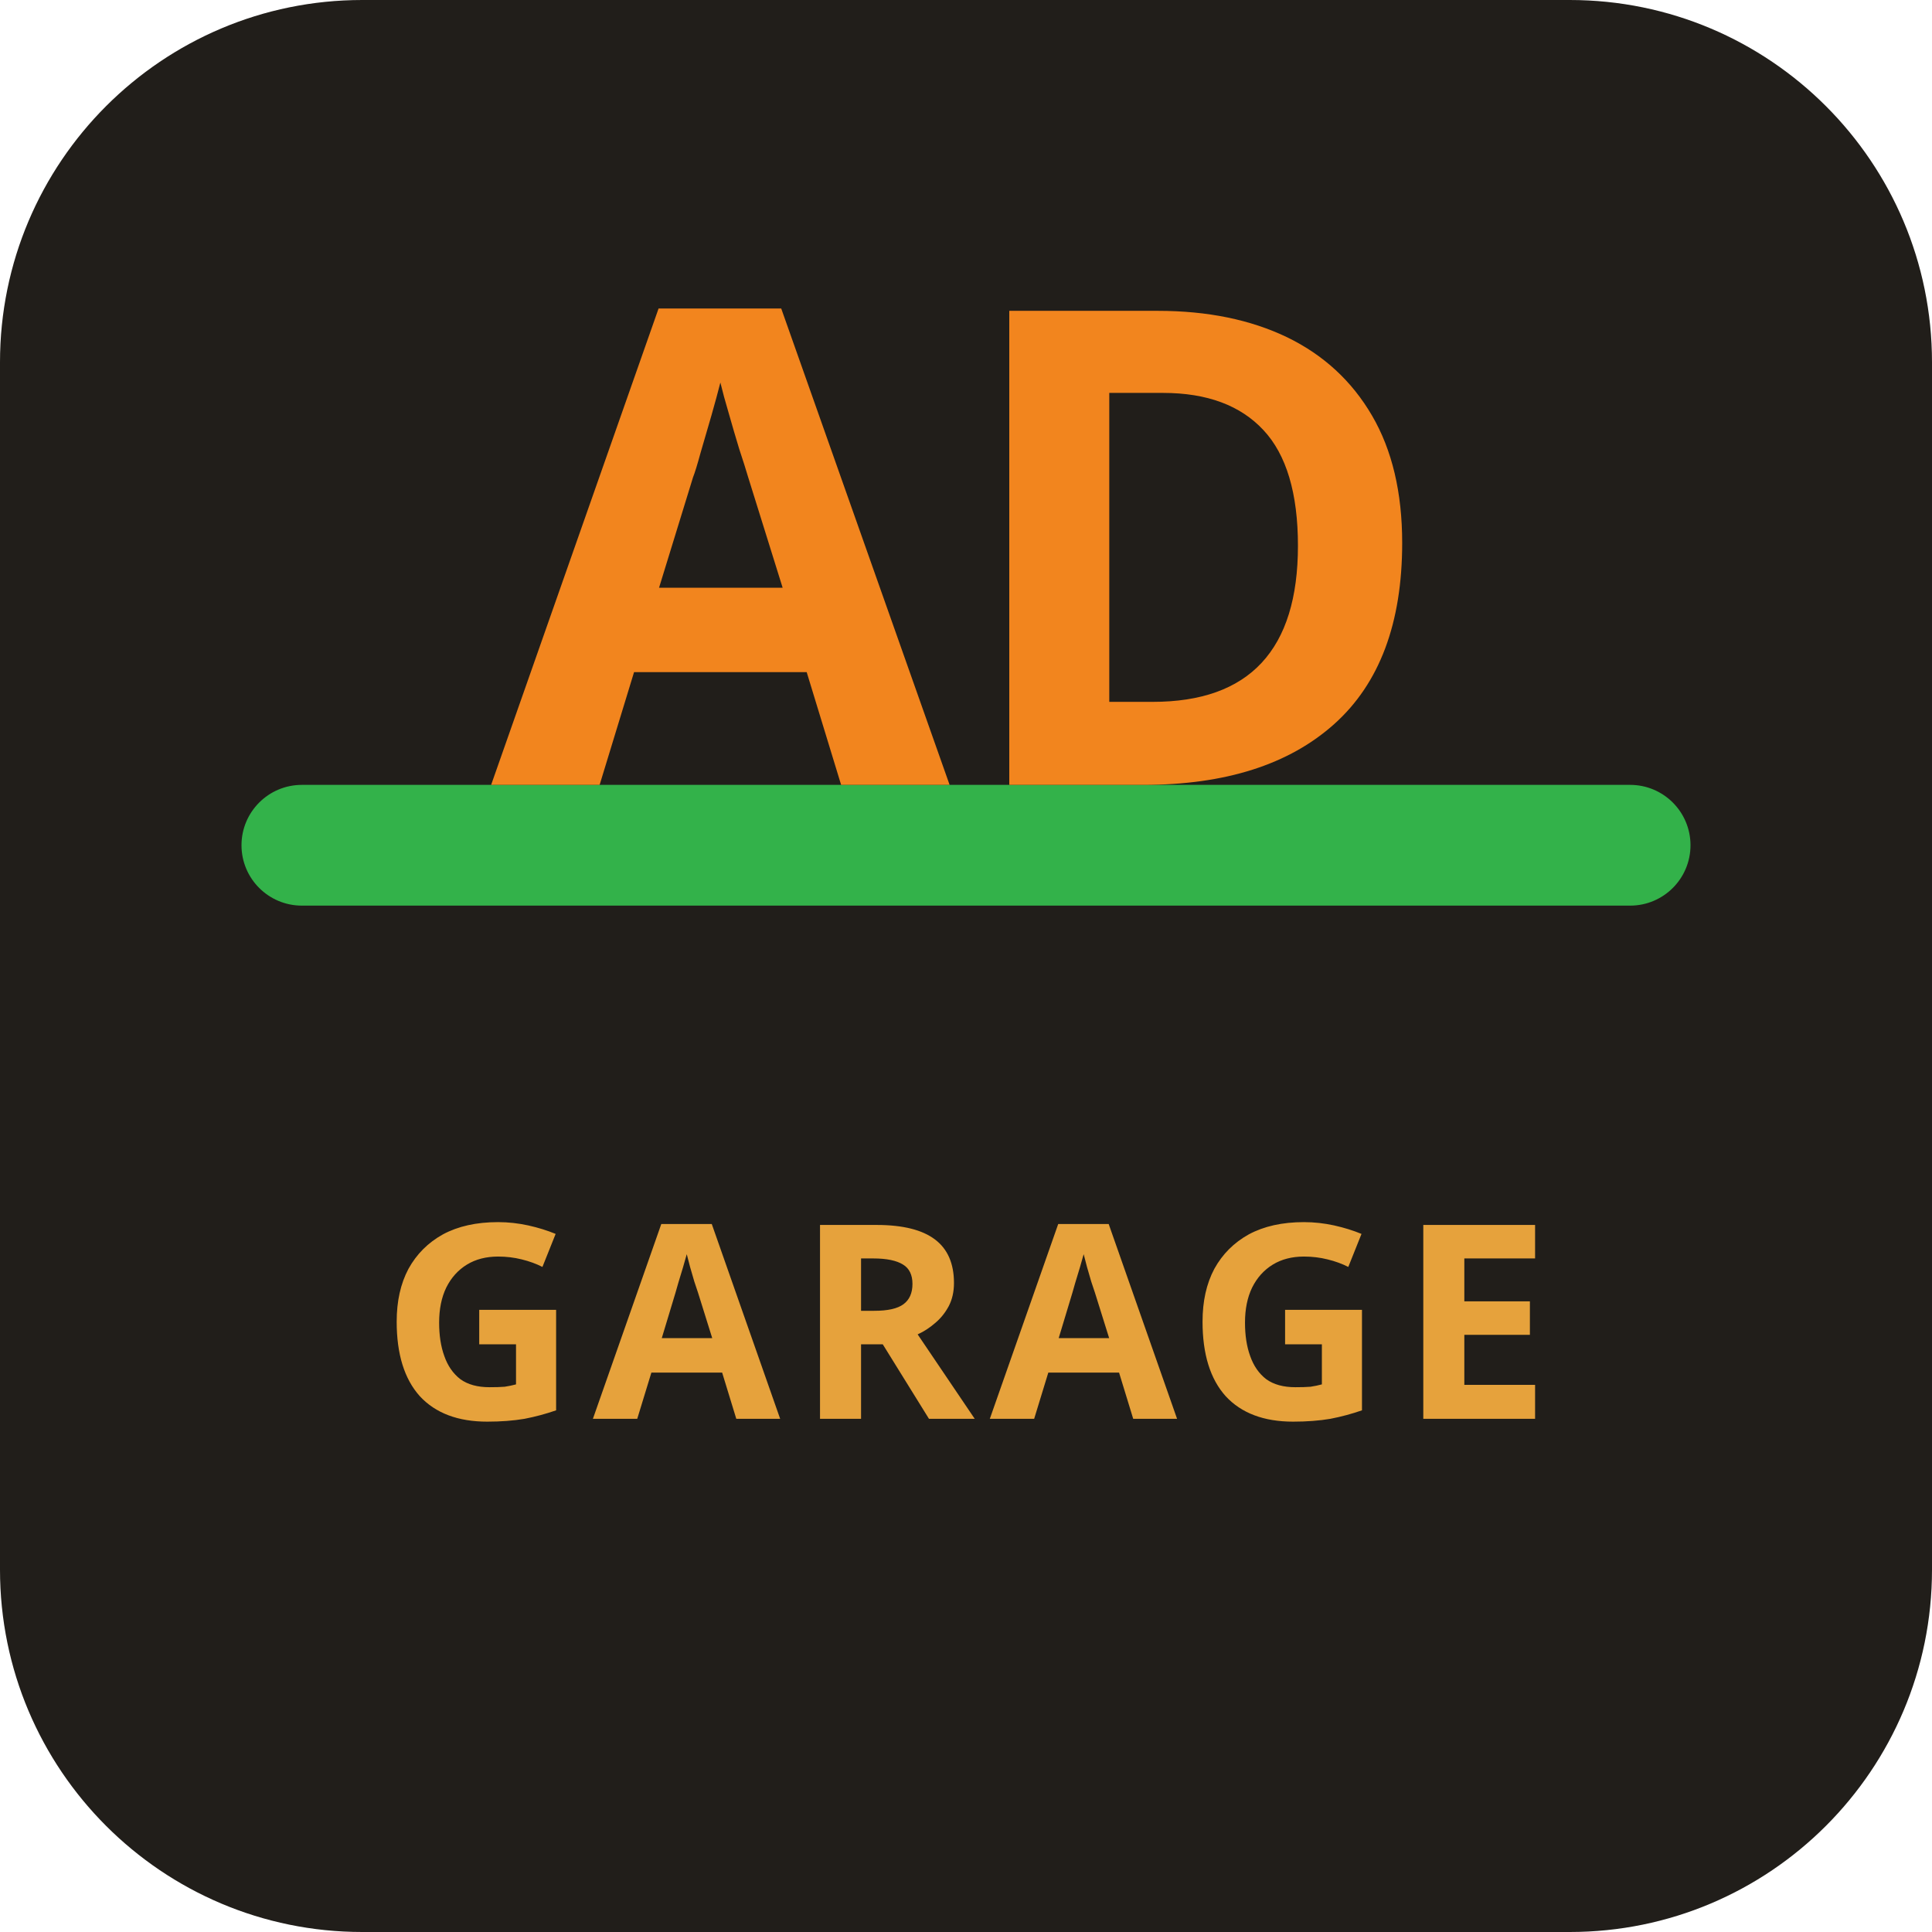
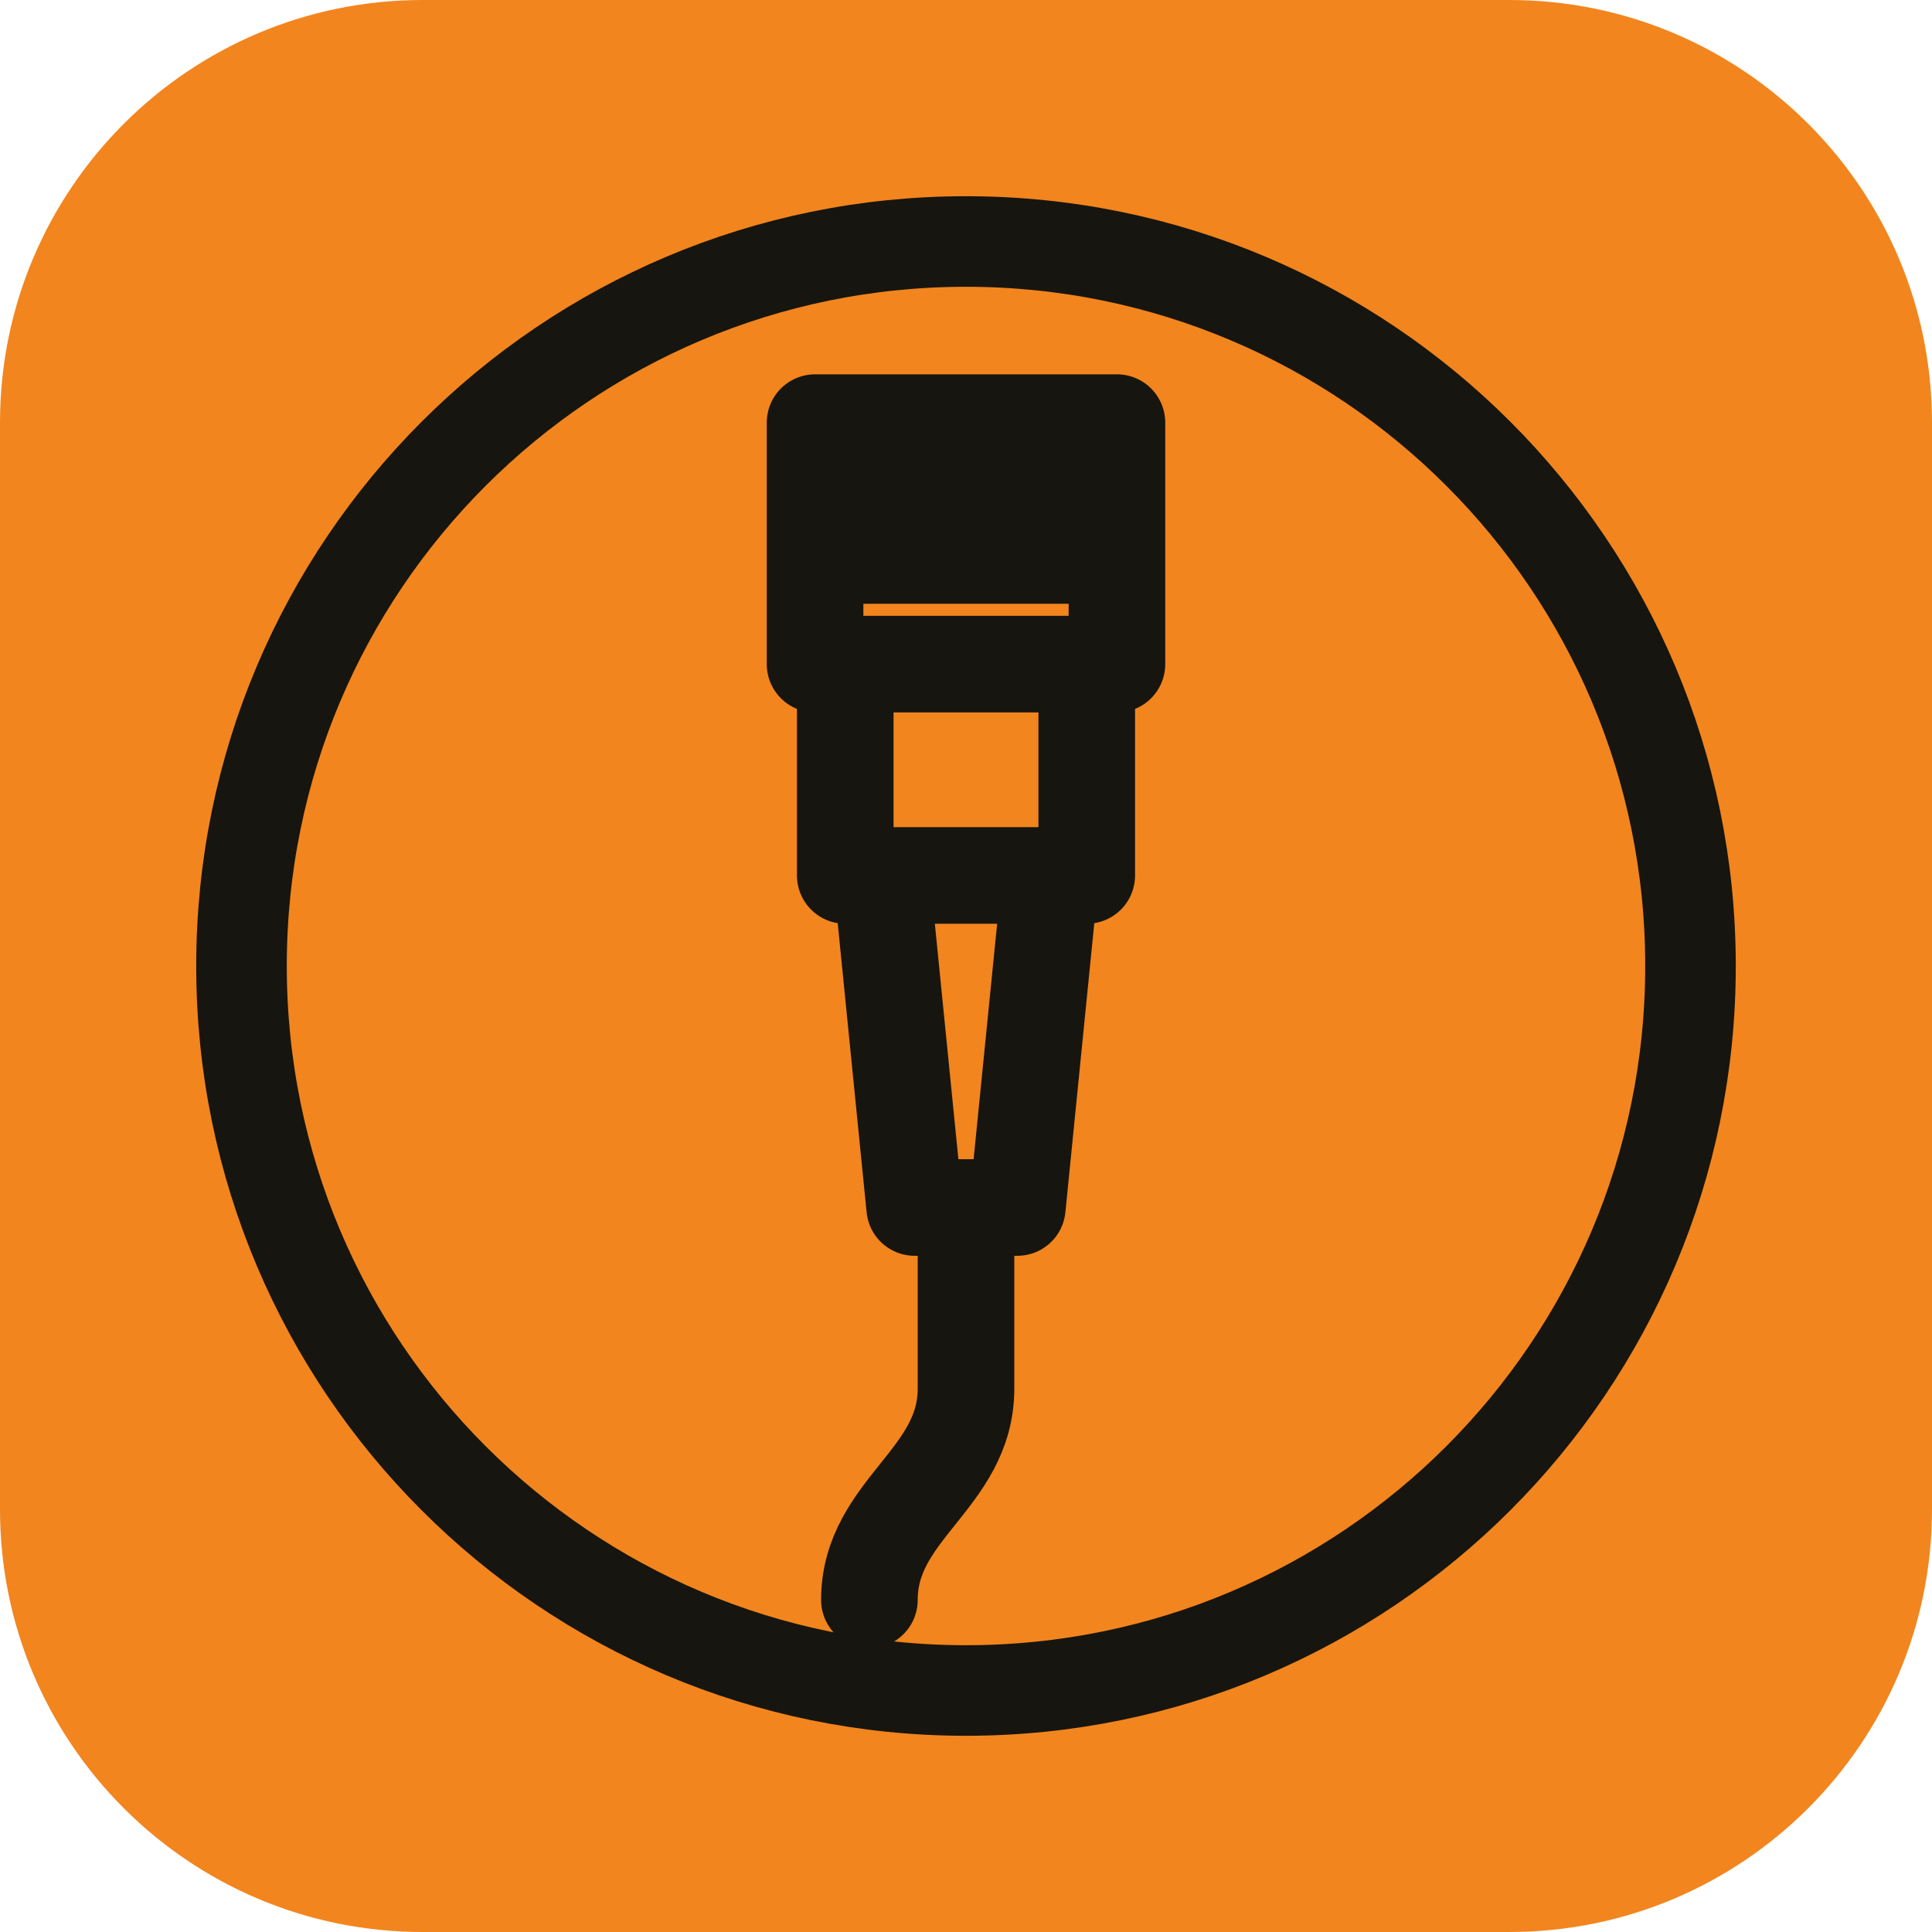
<svg xmlns="http://www.w3.org/2000/svg" viewBox="0 0 64 64">
-   <rect width="64" height="64" rx="12" fill="#211E1A" />
-   <rect x="8" y="26" width="48" height="4" rx="2" fill="#33B24A" />
-   <text x="32" y="26" font-family="Archivo Expanded, Archivo, system-ui, sans-serif" font-size="22" font-weight="800" fill="#F2851E" text-anchor="middle">AD</text>
-   <text x="32" y="47" font-family="Archivo Expanded, Archivo, system-ui, sans-serif" font-size="9" font-weight="800" fill="#E6A23C" text-anchor="middle" letter-spacing="0.5">GARAGE</text>
+   <rect width="64" height="64" rx="14" fill="#F2851E" />
+   <circle cx="32" cy="32" r="24" fill="none" stroke="#17150F" stroke-width="3" />
+   <g fill="none" stroke="#17150F" stroke-width="3.2" stroke-linecap="round" stroke-linejoin="round">
+     <path d="M27 14h10v8H27zM28 22h8v7h-8zM29.2 29h5.6l-1.1 11h-3.4z" />
+     <path d="M32 40v6M32 46c0 3-3.2 4-3.2 7" />
+     <path d="M27.5 16h9M27.5 18.4h9" />
+   </g>
</svg>
